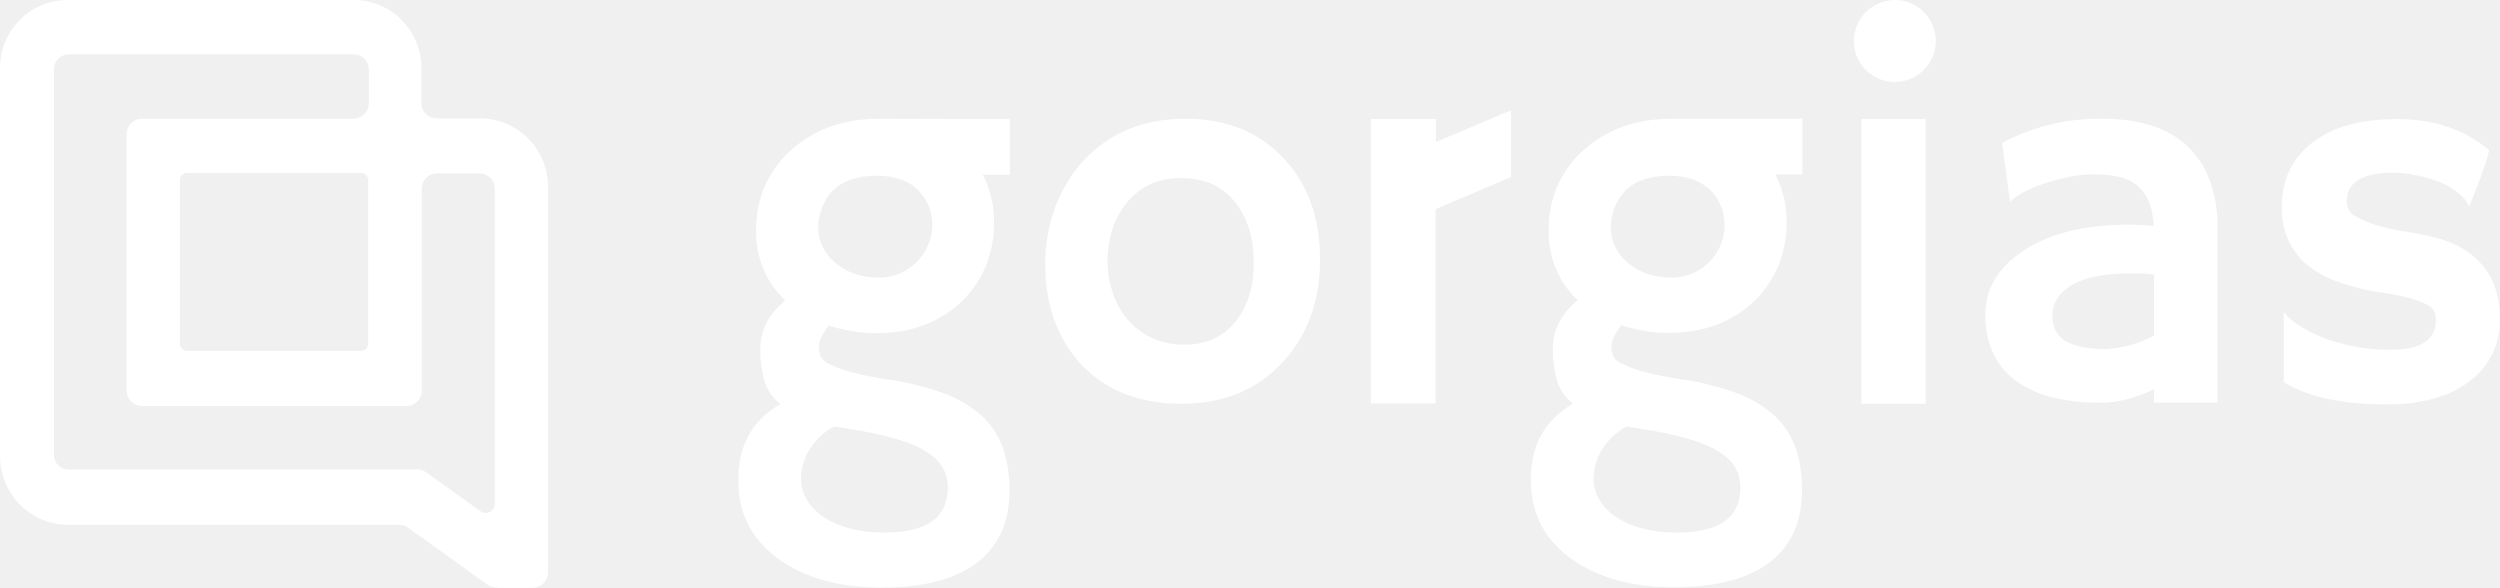
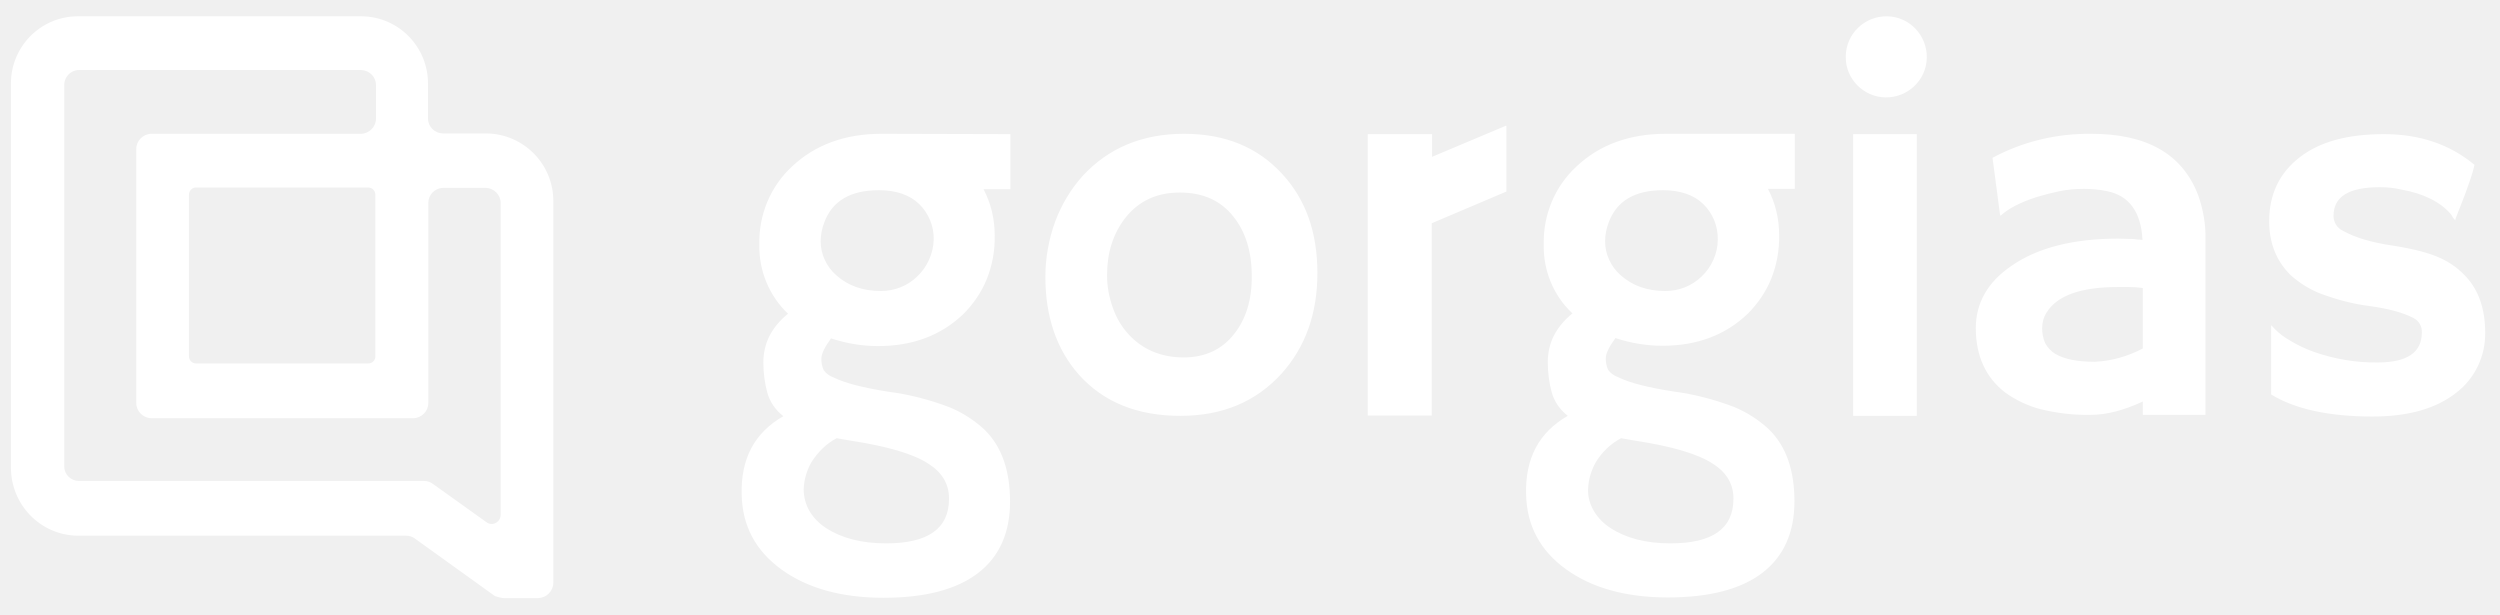
- <svg xmlns="http://www.w3.org/2000/svg" width="116.785" height="27.462" viewBox="0 0 291.963 68.656" fill="none" version="1.1" id="svg69">
-   <defs id="defs73" />
-   <path d="m 58.22,68.656 h 4.012 c 0.944,-0.039 1.731,-0.788 1.77,-1.772 v -45.022 c 0.039,-4.372 -3.462,-7.957 -7.828,-8.036 0,0 0,0 -0.039,0 h -5.192 c -0.944,-0.039 -1.731,-0.788 -1.731,-1.772 V 7.997 c 0.039,-4.372 -3.462,-7.957 -7.828,-7.996 0,0 0,0 -0.039,0 H 7.829 C 3.462,0.04 -0.039,3.624 3.2765359e-4,7.997 c 0,0 0,0 0,0.039 V 53.255 c 0,4.372 3.462,7.957 7.828,8.035 H 46.654 c 0.354,0 0.708,0.118 0.984,0.315 l 9.48,6.814 c 0.393,0.118 0.747,0.236 1.101,0.236 z m -9.441,-13.826 H 8.025 c -0.944,0 -1.731,-0.748 -1.731,-1.694 0,-0.039 0,-0.039 0,-0.079 V 8.075 c 0,-0.945 0.787,-1.733 1.731,-1.733 H 41.344 c 0.944,0.039 1.731,0.788 1.731,1.773 v 3.978 c 0,0.945 -0.787,1.733 -1.731,1.772 h -24.822 c -0.944,0.039 -1.731,0.827 -1.731,1.772 v 30.015 c 0,0.945 0.787,1.733 1.731,1.773 h 30.998 c 0.944,-0.039 1.731,-0.827 1.731,-1.773 v -23.634 c 0,-0.945 0.747,-1.733 1.731,-1.772 h 5.075 c 0.944,0.039 1.731,0.827 1.731,1.772 v 36.79 c 0,0.591 -0.433,1.063 -1.023,1.103 -0.236,0 -0.472,-0.079 -0.629,-0.197 l -6.333,-4.53 c -0.315,-0.236 -0.669,-0.354 -1.023,-0.354 z m -6.609,-13.865 h -20.337 c -0.472,0 -0.826,-0.394 -0.826,-0.827 v -19.064 c 0,-0.473 0.354,-0.867 0.826,-0.867 h 20.337 c 0.472,0 0.826,0.394 0.826,0.827 v 19.064 c 0.039,0.473 -0.354,0.867 -0.826,0.867 z M 221.194,9.572 c 2.636,0.039 4.839,-2.048 4.878,-4.687 0.039,-2.639 -2.045,-4.845 -4.681,-4.884 -2.636,-0.039 -4.839,2.048 -4.878,4.687 0,0.039 0,0.079 0,0.118 -0.039,2.56 2.085,4.727 4.681,4.766 z m -53.499,7.011 v -2.679 h -7.592 v 33.205 h 7.553 v -22.688 l 8.812,-3.742 v -7.76 h -0.079 z m -29.267,-2.718 c -4.917,0 -8.89,1.654 -11.958,4.963 -1.416,1.575 -2.518,3.427 -3.265,5.436 -0.747,2.088 -1.141,4.254 -1.141,6.499 0,4.648 1.298,8.508 3.934,11.502 2.911,3.269 6.923,4.884 11.998,4.884 4.956,0 8.89,-1.654 11.919,-4.963 2.832,-3.151 4.248,-7.09 4.248,-11.896 0,-4.806 -1.376,-8.666 -4.13,-11.659 -2.911,-3.191 -6.766,-4.766 -11.605,-4.766 z m 5.901,23.634 c -1.416,1.812 -3.422,2.757 -5.94,2.757 -2.675,0 -4.917,-0.945 -6.569,-2.797 -0.826,-0.906 -1.416,-1.97 -1.81,-3.112 -0.432,-1.221 -0.668,-2.482 -0.668,-3.781 0,-2.679 0.708,-4.884 2.124,-6.736 1.573,-2.009 3.697,-3.033 6.451,-3.033 2.754,0 4.839,0.945 6.333,2.836 1.417,1.772 2.164,4.096 2.164,6.972 0.039,2.797 -0.669,5.121 -2.085,6.893 z m 73.05,-23.594 h 7.513 v 33.245 h -7.513 z m -114.669,-0.039 c -4.288,0 -7.828,1.3 -10.542,3.86 -2.557,2.363 -3.934,5.711 -3.855,9.178 -0.079,3.072 1.14,6.066 3.383,8.193 -1.967,1.615 -2.911,3.506 -2.911,5.751 0,1.221 0.157,2.442 0.472,3.584 0.314,1.103 0.983,2.048 1.888,2.757 -3.383,1.93 -5.035,5.003 -4.917,9.257 0.078,3.703 1.652,6.617 4.681,8.823 3.029,2.206 7.081,3.348 12.037,3.348 4.957,0 8.654,-0.985 11.172,-2.915 2.518,-1.93 3.776,-4.766 3.776,-8.429 0,-3.663 -0.983,-6.499 -2.989,-8.469 -1.22,-1.142 -2.636,-2.048 -4.17,-2.679 -2.282,-0.867 -4.681,-1.497 -7.12,-1.812 -3.029,-0.473 -5.193,-1.024 -6.53,-1.694 -0.472,-0.158 -0.905,-0.473 -1.18,-0.867 -0.197,-0.433 -0.276,-0.867 -0.276,-1.339 0,-0.591 0.394,-1.379 1.141,-2.403 1.81,0.591 3.659,0.906 5.547,0.906 4.091,0 7.435,-1.26 10.07,-3.781 1.18,-1.182 2.124,-2.56 2.754,-4.096 0.669,-1.654 0.983,-3.427 0.944,-5.199 0,-1.891 -0.433,-3.742 -1.298,-5.396 0,0 0,-0.039 -0.04,-0.039 h 3.187 v -6.499 z m -5.271,35.923 1.573,0.276 c 4.406,0.67 7.514,1.575 9.284,2.757 1.613,1.024 2.4,2.403 2.4,4.096 0,3.545 -2.479,5.278 -7.435,5.278 -2.911,0 -5.271,-0.63 -7.081,-1.812 -0.787,-0.512 -1.455,-1.182 -1.927,-1.97 -0.472,-0.788 -0.708,-1.694 -0.708,-2.6 0.039,-1.142 0.354,-2.206 0.904,-3.191 0.787,-1.221 1.77,-2.206 2.99,-2.836 z m 9.48,-19.064 c -1.141,1.103 -2.675,1.694 -4.248,1.694 -2.164,0 -3.895,-0.63 -5.271,-1.851 -0.59,-0.512 -1.062,-1.142 -1.377,-1.851 -0.315,-0.67 -0.472,-1.418 -0.472,-2.166 0,-0.788 0.157,-1.536 0.432,-2.245 0.945,-2.521 3.069,-3.781 6.452,-3.781 2.006,0 3.619,0.551 4.72,1.615 1.141,1.103 1.77,2.639 1.731,4.215 -0.039,1.615 -0.747,3.23 -1.967,4.372 z m 151.174,-9.611 c 0.59,1.654 0.904,3.427 0.865,5.199 v 20.719 h -7.395 v -1.576 c -2.203,1.024 -4.249,1.576 -6.137,1.576 -2.006,0.039 -4.012,-0.197 -5.94,-0.67 -1.495,-0.394 -2.911,-1.064 -4.17,-1.97 -2.281,-1.772 -3.461,-4.293 -3.461,-7.602 0,-2.915 1.376,-5.436 4.248,-7.366 3.068,-2.127 7.278,-3.191 12.588,-3.191 l 1.22,0.039 c 0.118,0 0.236,0 0.393,0 0.157,0 0.275,0.039 0.433,0.039 0.118,0.039 0.275,0.039 0.393,0.039 0.157,0 0.275,0.039 0.393,0.039 -0.157,-3.269 -1.573,-5.239 -4.169,-5.751 -0.905,-0.197 -1.81,-0.276 -2.754,-0.276 -0.944,0 -1.928,0.079 -2.872,0.276 -0.944,0.197 -1.849,0.433 -2.753,0.709 -1.928,0.63 -3.344,1.379 -4.17,2.166 l -0.079,-0.039 -0.904,-6.775 c 3.579,-1.93 7.592,-2.876 11.643,-2.836 6.609,0 10.779,2.403 12.628,7.248 z m -6.53,18.08 v -7.13 c -0.551,-0.079 -1.141,-0.118 -1.692,-0.118 h -1.219 c -4.445,0 -7.238,1.024 -8.458,3.033 -0.354,0.551 -0.511,1.221 -0.511,1.851 0,0.591 0.118,1.182 0.354,1.733 0.275,0.512 0.669,0.945 1.18,1.26 1.062,0.63 2.596,0.945 4.642,0.945 1.967,-0.079 3.933,-0.63 5.704,-1.576 z m 35.167,-10.635 c 1.18,0.551 2.203,1.3 3.069,2.285 1.416,1.576 2.163,3.742 2.163,6.499 0.039,2.757 -1.219,5.396 -3.383,7.051 -2.36,1.891 -5.664,2.836 -9.913,2.836 -5.114,0 -9.126,-0.867 -11.958,-2.6 v -8.154 c 0,-0.039 0.157,0.118 0.472,0.473 0.511,0.512 1.101,0.945 1.73,1.3 0.905,0.551 1.889,1.024 2.911,1.379 2.4,0.827 4.918,1.26 7.475,1.221 3.461,0 5.192,-1.182 5.192,-3.545 0.039,-0.709 -0.354,-1.379 -0.983,-1.694 -1.181,-0.63 -2.911,-1.103 -5.193,-1.418 -1.927,-0.236 -3.816,-0.748 -5.664,-1.418 -1.338,-0.512 -2.557,-1.26 -3.62,-2.206 -1.691,-1.654 -2.556,-3.781 -2.556,-6.381 0,-3.191 1.219,-5.711 3.619,-7.563 2.399,-1.851 5.703,-2.718 9.913,-2.718 4.209,0 7.749,1.182 10.699,3.624 -0.118,0.551 -0.275,1.063 -0.432,1.536 -0.472,1.379 -0.826,2.363 -1.062,2.915 l -0.709,1.812 c -0.039,0.079 -0.039,0.197 -0.078,0.276 -0.197,-0.197 -0.354,-0.433 -0.472,-0.67 -1.259,-1.497 -3.265,-2.482 -5.901,-2.954 -0.826,-0.197 -1.652,-0.276 -2.517,-0.276 -3.659,0 -5.468,1.103 -5.468,3.388 0,0.748 0.432,1.457 1.14,1.772 1.417,0.788 3.383,1.379 5.862,1.733 2.478,0.394 4.327,0.867 5.664,1.497 z m -91.459,-14.692 c -4.288,0 -7.828,1.3 -10.542,3.86 -2.557,2.363 -3.934,5.711 -3.856,9.178 -0.078,3.072 1.141,6.066 3.383,8.154 -1.966,1.615 -2.91,3.506 -2.91,5.751 0,1.221 0.157,2.442 0.472,3.584 0.314,1.103 0.983,2.048 1.888,2.757 -3.383,1.93 -5.035,5.003 -4.917,9.257 0.078,3.703 1.652,6.617 4.681,8.823 3.029,2.206 7.08,3.348 12.037,3.348 4.956,0 8.654,-0.985 11.172,-2.915 2.517,-1.93 3.776,-4.766 3.776,-8.429 0,-3.663 -0.983,-6.499 -2.989,-8.469 -1.22,-1.142 -2.636,-2.048 -4.17,-2.679 -2.282,-0.867 -4.681,-1.497 -7.12,-1.812 -3.029,-0.473 -5.193,-1.024 -6.53,-1.694 -0.472,-0.158 -0.905,-0.473 -1.18,-0.867 -0.197,-0.433 -0.276,-0.867 -0.276,-1.339 0,-0.591 0.394,-1.379 1.141,-2.403 1.81,0.591 3.658,0.906 5.547,0.906 4.091,0 7.434,-1.26 10.07,-3.781 1.18,-1.182 2.124,-2.56 2.754,-4.096 0.668,-1.654 0.983,-3.427 0.944,-5.199 0,-1.891 -0.433,-3.742 -1.298,-5.396 0,0 0,-0.039 -0.04,-0.039 h 3.186 v -6.499 z m -5.271,35.923 1.573,0.276 c 4.406,0.67 7.514,1.575 9.284,2.757 1.613,1.024 2.399,2.403 2.399,4.096 0,3.545 -2.478,5.278 -7.434,5.278 -2.911,0 -5.272,-0.63 -7.081,-1.812 -0.787,-0.512 -1.456,-1.182 -1.928,-1.97 -0.472,-0.788 -0.747,-1.694 -0.708,-2.6 0.04,-1.142 0.354,-2.206 0.905,-3.191 0.748,-1.221 1.77,-2.206 2.99,-2.836 z m 9.48,-19.064 c -1.141,1.103 -2.675,1.694 -4.248,1.694 -2.164,0 -3.895,-0.63 -5.272,-1.851 -0.59,-0.512 -1.062,-1.142 -1.376,-1.851 -0.315,-0.67 -0.472,-1.418 -0.472,-2.166 0,-0.788 0.157,-1.536 0.432,-2.245 0.944,-2.521 3.069,-3.781 6.412,-3.781 2.006,0 3.619,0.551 4.721,1.615 1.141,1.103 1.77,2.639 1.731,4.215 0,1.615 -0.708,3.23 -1.928,4.372 z" fill="#ffffff" id="path67" />
+ <svg xmlns="http://www.w3.org/2000/svg" width="118" height="29" viewBox="0 0 118 29" fill="none">
+   <g clip-path="url(#clip0_71_213)">
+     <path d="M23.804 28.231H25.409C25.787 28.215 26.101 27.916 26.117 27.522V9.513C26.133 7.764 24.732 6.331 22.986 6.299C22.986 6.299 22.986 6.299 22.97 6.299H20.893C20.515 6.283 20.201 5.984 20.201 5.59V3.967C20.216 2.218 18.816 0.785 17.069 0.769C17.069 0.769 17.069 0.769 17.054 0.769H3.648C1.901 0.785 0.501 2.218 0.516 3.967C0.516 3.967 0.516 3.967 0.516 3.983V22.071C0.516 23.82 1.901 25.253 3.648 25.285H19.178C19.32 25.285 19.461 25.332 19.571 25.411L23.363 28.137C23.521 28.184 23.662 28.231 23.804 28.231ZM20.028 22.701H3.726C3.349 22.701 3.034 22.401 3.034 22.023C3.034 22.008 3.034 22.008 3.034 21.992V3.999C3.034 3.621 3.349 3.305 3.726 3.305H17.054C17.431 3.321 17.746 3.621 17.746 4.014V5.606C17.746 5.984 17.431 6.299 17.054 6.315H7.125C6.747 6.331 6.433 6.646 6.433 7.024V19.03C6.433 19.408 6.747 19.723 7.125 19.739H19.524C19.902 19.723 20.216 19.408 20.216 19.03V9.576C20.216 9.198 20.515 8.883 20.909 8.867H22.939C23.316 8.883 23.631 9.198 23.631 9.576V24.292C23.631 24.529 23.458 24.718 23.222 24.733C23.127 24.733 23.033 24.702 22.97 24.654L20.437 22.843C20.311 22.748 20.169 22.701 20.028 22.701ZM17.384 17.155H9.249C9.06 17.155 8.919 16.997 8.919 16.824V9.198C8.919 9.009 9.06 8.851 9.249 8.851H17.384C17.573 8.851 17.715 9.009 17.715 9.182V16.808C17.73 16.997 17.573 17.155 17.384 17.155ZM88.994 4.597C90.048 4.613 90.929 3.778 90.945 2.722C90.96 1.667 90.127 0.785 89.073 0.769C88.018 0.753 87.137 1.588 87.121 2.644C87.121 2.659 87.121 2.675 87.121 2.691C87.106 3.715 87.955 4.582 88.994 4.597ZM67.594 7.402V6.331H64.557V19.613H67.579V10.537L71.103 9.041V5.937H71.072L67.594 7.402ZM55.887 6.315C53.92 6.315 52.331 6.977 51.104 8.3C50.538 8.93 50.097 9.671 49.798 10.474C49.499 11.309 49.342 12.176 49.342 13.074C49.342 14.933 49.861 16.477 50.915 17.675C52.08 18.983 53.684 19.628 55.715 19.628C57.697 19.628 59.27 18.967 60.482 17.643C61.615 16.383 62.181 14.807 62.181 12.885C62.181 10.963 61.631 9.419 60.529 8.221C59.365 6.945 57.823 6.315 55.887 6.315ZM58.248 15.768C57.681 16.493 56.879 16.871 55.872 16.871C54.802 16.871 53.905 16.493 53.244 15.752C52.914 15.39 52.678 14.965 52.52 14.508C52.347 14.019 52.253 13.515 52.253 12.995C52.253 11.924 52.536 11.041 53.102 10.301C53.732 9.497 54.581 9.088 55.683 9.088C56.785 9.088 57.618 9.466 58.216 10.222C58.783 10.931 59.082 11.861 59.082 13.011C59.097 14.13 58.814 15.059 58.248 15.768ZM87.468 6.331H90.473V19.628H87.468V6.331ZM41.6 6.315C39.885 6.315 38.469 6.835 37.383 7.859C36.361 8.804 35.81 10.143 35.841 11.53C35.81 12.759 36.297 13.956 37.194 14.807C36.408 15.453 36.03 16.209 36.03 17.108C36.03 17.596 36.093 18.084 36.219 18.541C36.344 18.983 36.612 19.361 36.974 19.644C35.621 20.416 34.96 21.645 35.007 23.347C35.038 24.828 35.668 25.994 36.88 26.876C38.091 27.758 39.712 28.215 41.694 28.215C43.677 28.215 45.156 27.821 46.163 27.049C47.17 26.277 47.674 25.143 47.674 23.678C47.674 22.212 47.281 21.078 46.478 20.29C45.99 19.833 45.424 19.471 44.81 19.219C43.897 18.872 42.938 18.62 41.962 18.494C40.751 18.305 39.885 18.084 39.35 17.817C39.161 17.753 38.988 17.628 38.878 17.47C38.799 17.297 38.768 17.123 38.768 16.934C38.768 16.698 38.925 16.383 39.224 15.973C39.948 16.209 40.688 16.335 41.443 16.335C43.079 16.335 44.417 15.831 45.471 14.823C45.943 14.35 46.321 13.799 46.572 13.184C46.84 12.523 46.966 11.814 46.95 11.105C46.95 10.348 46.777 9.608 46.431 8.946C46.431 8.946 46.431 8.93 46.415 8.93H47.69V6.331L41.6 6.315ZM39.492 20.684L40.121 20.794C41.883 21.062 43.127 21.425 43.834 21.897C44.48 22.307 44.794 22.858 44.794 23.536C44.794 24.954 43.803 25.647 41.821 25.647C40.656 25.647 39.712 25.395 38.988 24.922C38.673 24.718 38.406 24.45 38.217 24.135C38.029 23.82 37.934 23.457 37.934 23.095C37.95 22.638 38.076 22.212 38.296 21.819C38.611 21.33 39.004 20.936 39.492 20.684ZM43.284 13.058C42.827 13.499 42.214 13.736 41.584 13.736C40.719 13.736 40.026 13.484 39.476 12.995C39.24 12.79 39.051 12.538 38.925 12.255C38.799 11.987 38.736 11.688 38.736 11.388C38.736 11.073 38.799 10.774 38.909 10.49C39.287 9.482 40.137 8.978 41.49 8.978C42.292 8.978 42.938 9.198 43.378 9.624C43.834 10.065 44.086 10.679 44.071 11.309C44.055 11.955 43.772 12.601 43.284 13.058ZM103.753 9.214C103.989 9.876 104.115 10.585 104.099 11.294V19.581H101.141V18.951C100.26 19.361 99.442 19.581 98.686 19.581C97.884 19.597 97.082 19.502 96.311 19.313C95.713 19.156 95.146 18.888 94.642 18.526C93.73 17.817 93.258 16.808 93.258 15.485C93.258 14.319 93.808 13.31 94.957 12.538C96.184 11.688 97.868 11.262 99.993 11.262L100.481 11.278C100.528 11.278 100.575 11.278 100.638 11.278C100.701 11.278 100.748 11.294 100.811 11.294C100.858 11.309 100.921 11.309 100.968 11.309C101.031 11.309 101.078 11.325 101.125 11.325C101.063 10.017 100.496 9.23 99.458 9.025C99.096 8.946 98.734 8.915 98.356 8.915C97.978 8.915 97.585 8.946 97.207 9.025C96.83 9.104 96.468 9.198 96.106 9.308C95.335 9.56 94.769 9.86 94.438 10.175L94.406 10.159L94.045 7.449C95.477 6.677 97.082 6.299 98.702 6.315C101.346 6.315 103.014 7.276 103.753 9.214ZM101.141 16.446V13.594C100.921 13.562 100.685 13.547 100.465 13.547H99.977C98.199 13.547 97.082 13.956 96.594 14.76C96.452 14.98 96.389 15.248 96.389 15.5C96.389 15.737 96.436 15.973 96.531 16.194C96.641 16.398 96.799 16.572 97.003 16.698C97.428 16.95 98.041 17.076 98.86 17.076C99.647 17.044 100.433 16.824 101.141 16.446ZM115.208 12.192C115.68 12.412 116.089 12.712 116.436 13.105C117.002 13.736 117.301 14.602 117.301 15.705C117.317 16.808 116.813 17.864 115.948 18.526C115.004 19.282 113.682 19.66 111.983 19.66C109.937 19.66 108.332 19.313 107.199 18.62V15.359C107.199 15.343 107.262 15.406 107.388 15.548C107.593 15.752 107.829 15.926 108.08 16.068C108.442 16.288 108.836 16.477 109.245 16.619C110.205 16.95 111.212 17.123 112.235 17.108C113.619 17.108 114.311 16.635 114.311 15.69C114.327 15.406 114.17 15.138 113.918 15.012C113.446 14.76 112.754 14.571 111.841 14.445C111.07 14.35 110.315 14.145 109.575 13.878C109.04 13.673 108.553 13.373 108.127 12.995C107.451 12.334 107.105 11.483 107.105 10.443C107.105 9.167 107.593 8.158 108.553 7.418C109.512 6.677 110.834 6.331 112.518 6.331C114.201 6.331 115.617 6.803 116.797 7.78C116.75 8.001 116.687 8.205 116.625 8.395C116.436 8.946 116.294 9.34 116.2 9.56L115.916 10.285C115.901 10.317 115.901 10.364 115.885 10.396C115.806 10.317 115.743 10.222 115.696 10.128C115.193 9.529 114.39 9.135 113.336 8.946C113.005 8.867 112.675 8.836 112.329 8.836C110.865 8.836 110.142 9.277 110.142 10.191C110.142 10.49 110.315 10.774 110.598 10.9C111.165 11.215 111.951 11.451 112.943 11.593C113.934 11.751 114.673 11.94 115.208 12.192ZM78.624 6.315C76.909 6.315 75.493 6.835 74.408 7.859C73.385 8.804 72.834 10.143 72.865 11.53C72.834 12.759 73.322 13.956 74.219 14.791C73.432 15.437 73.055 16.194 73.055 17.092C73.055 17.58 73.117 18.069 73.243 18.526C73.369 18.967 73.636 19.345 73.999 19.628C72.645 20.401 71.984 21.629 72.032 23.331C72.063 24.812 72.692 25.978 73.904 26.86C75.116 27.743 76.736 28.2 78.719 28.2C80.701 28.2 82.18 27.806 83.188 27.034C84.195 26.262 84.698 25.127 84.698 23.662C84.698 22.197 84.305 21.062 83.502 20.274C83.014 19.817 82.448 19.455 81.835 19.203C80.922 18.856 79.962 18.604 78.987 18.478C77.775 18.289 76.909 18.069 76.374 17.801C76.186 17.738 76.013 17.612 75.903 17.454C75.824 17.281 75.792 17.108 75.792 16.919C75.792 16.682 75.95 16.367 76.249 15.957C76.972 16.194 77.712 16.32 78.467 16.32C80.104 16.32 81.441 15.816 82.495 14.807C82.967 14.335 83.345 13.783 83.597 13.169C83.864 12.507 83.99 11.798 83.975 11.089C83.975 10.332 83.801 9.592 83.455 8.93C83.455 8.93 83.455 8.915 83.439 8.915H84.714V6.315H78.624ZM76.516 20.684L77.145 20.794C78.908 21.062 80.151 21.425 80.859 21.897C81.504 22.307 81.819 22.858 81.819 23.536C81.819 24.954 80.827 25.647 78.845 25.647C77.68 25.647 76.736 25.395 76.013 24.922C75.698 24.718 75.43 24.45 75.241 24.135C75.052 23.82 74.942 23.457 74.958 23.095C74.974 22.638 75.1 22.212 75.32 21.819C75.619 21.33 76.028 20.936 76.516 20.684ZM80.308 13.058C79.852 13.499 79.238 13.736 78.609 13.736C77.743 13.736 77.051 13.484 76.5 12.995C76.264 12.79 76.075 12.538 75.95 12.255C75.824 11.987 75.761 11.688 75.761 11.388C75.761 11.073 75.824 10.774 75.934 10.49C76.311 9.482 77.161 8.978 78.499 8.978C79.301 8.978 79.946 9.198 80.387 9.624C80.843 10.065 81.095 10.679 81.079 11.309C81.079 11.955 80.796 12.601 80.308 13.058Z" fill="white" />
+   </g>
+   <defs>
+     <clipPath id="clip0_71_213">
+       <rect width="116.785" height="27.462" fill="white" transform="translate(0.516113 0.768555)" />
+     </clipPath>
+   </defs>
</svg>
